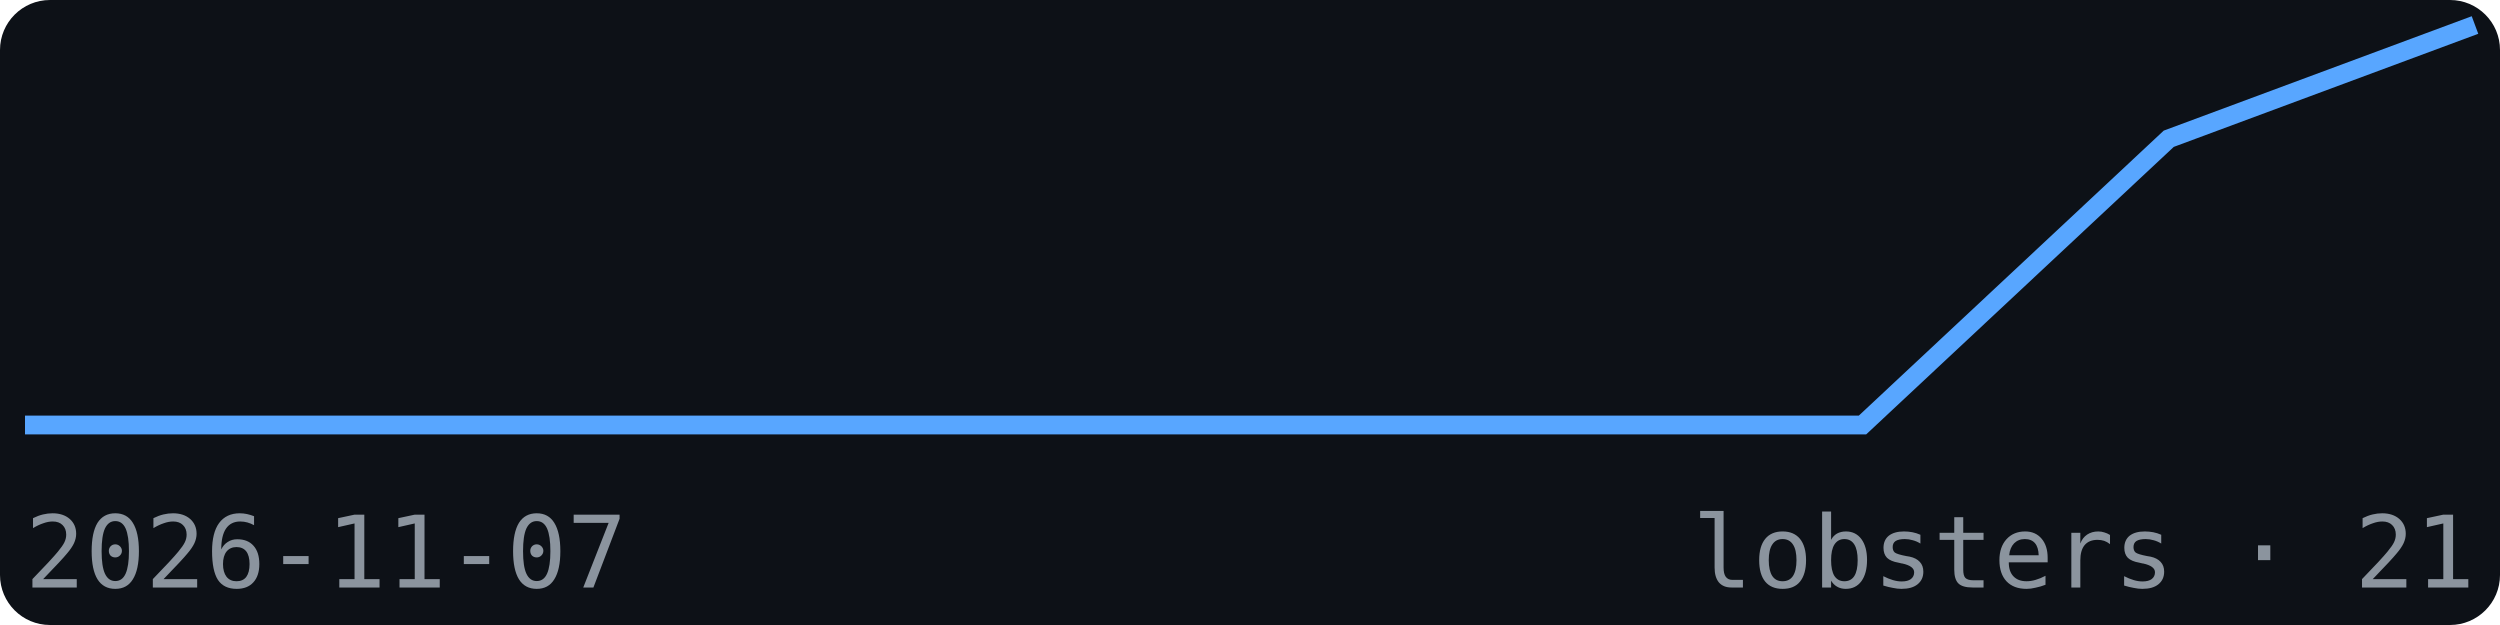
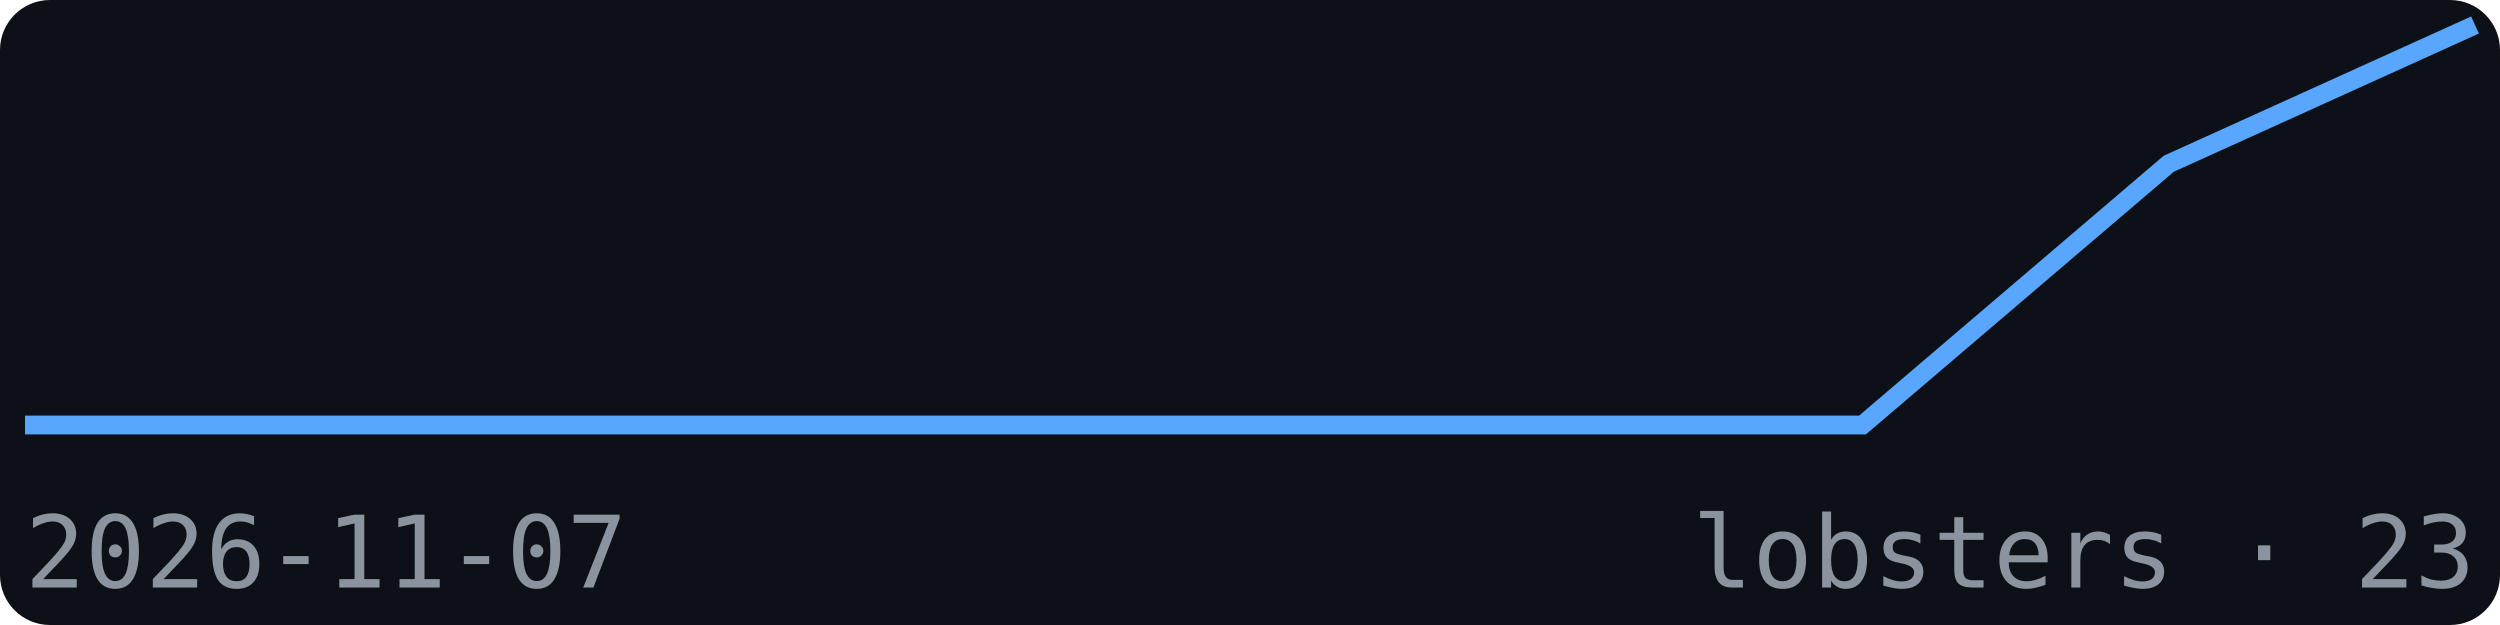
<svg xmlns="http://www.w3.org/2000/svg" width="200" height="50" viewBox="0 0 200 50" font-family="monospace">
  <rect width="200" height="50" fill="#0d1117" rx="4" />
-   <polyline points="2.0,34.0 26.5,34.0 51.0,34.0 75.5,34.0 100.0,34.0 124.5,34.0 149.0,34.0 173.5,11.1 198.0,2.0" fill="none" stroke="#58a6ff" stroke-width="1.5" />
+   <polyline points="2.0,34.0 26.5,34.0 51.0,34.0 75.5,34.0 100.0,34.0 124.5,34.0 149.0,34.0 173.5,13.1 198.0,2.0" fill="none" stroke="#58a6ff" stroke-width="1.5" />
  <text x="2" y="47" font-size="8" fill="#8b949e">2026-11-07</text>
-   <text x="198" y="47" font-size="8" fill="#8b949e" text-anchor="end">lobsters · 21</text>
+   <text x="198" y="47" font-size="8" fill="#8b949e" text-anchor="end">lobsters · 23</text>
</svg>
